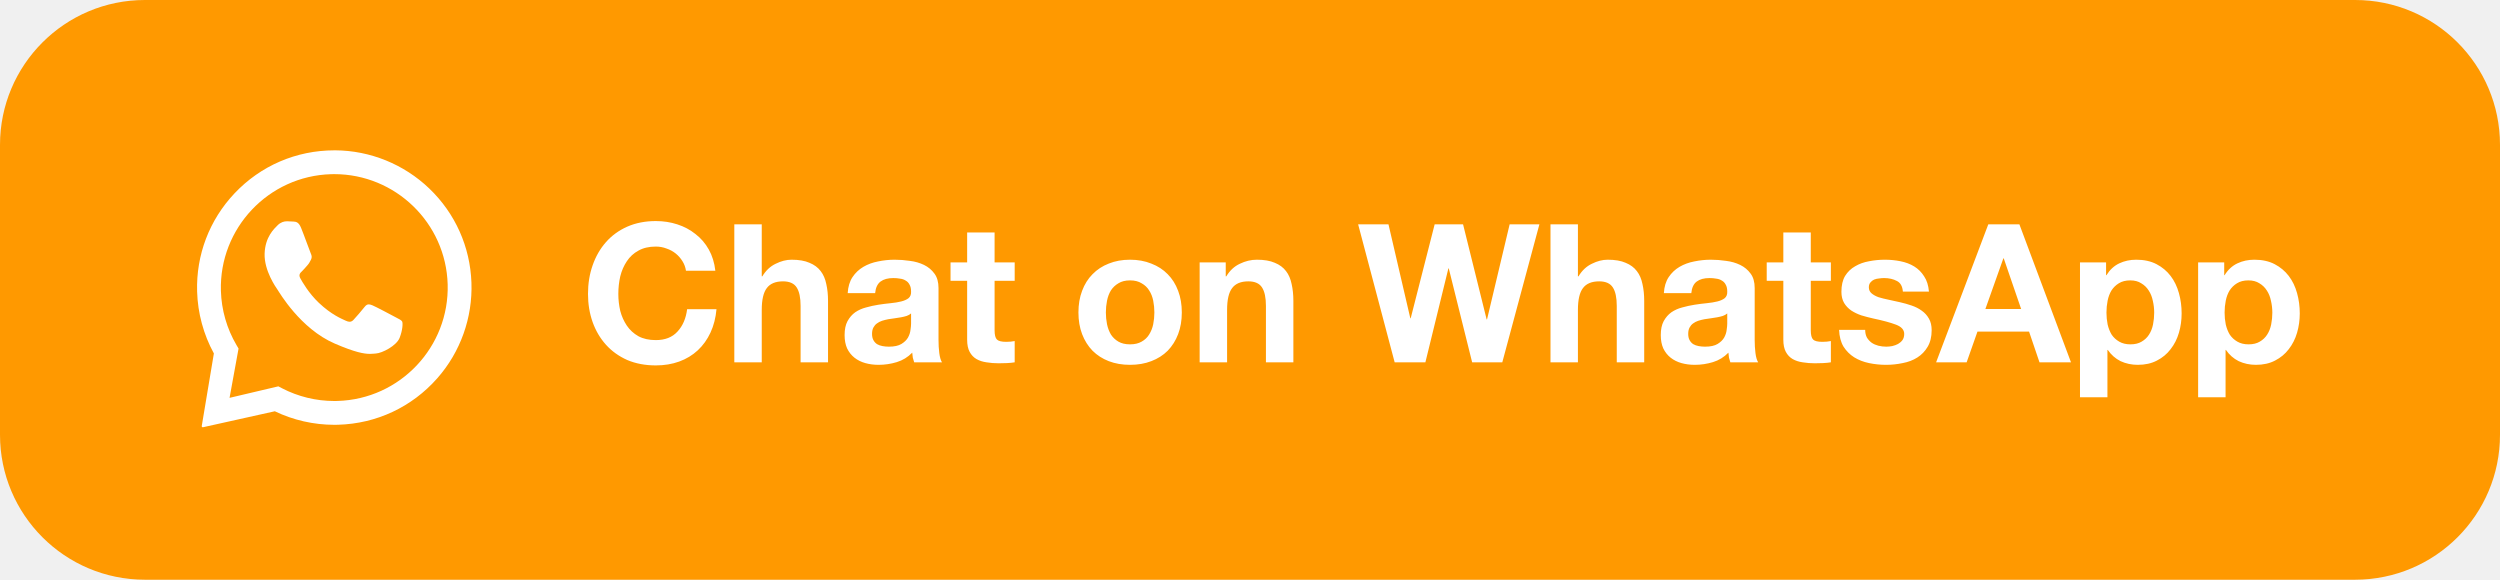
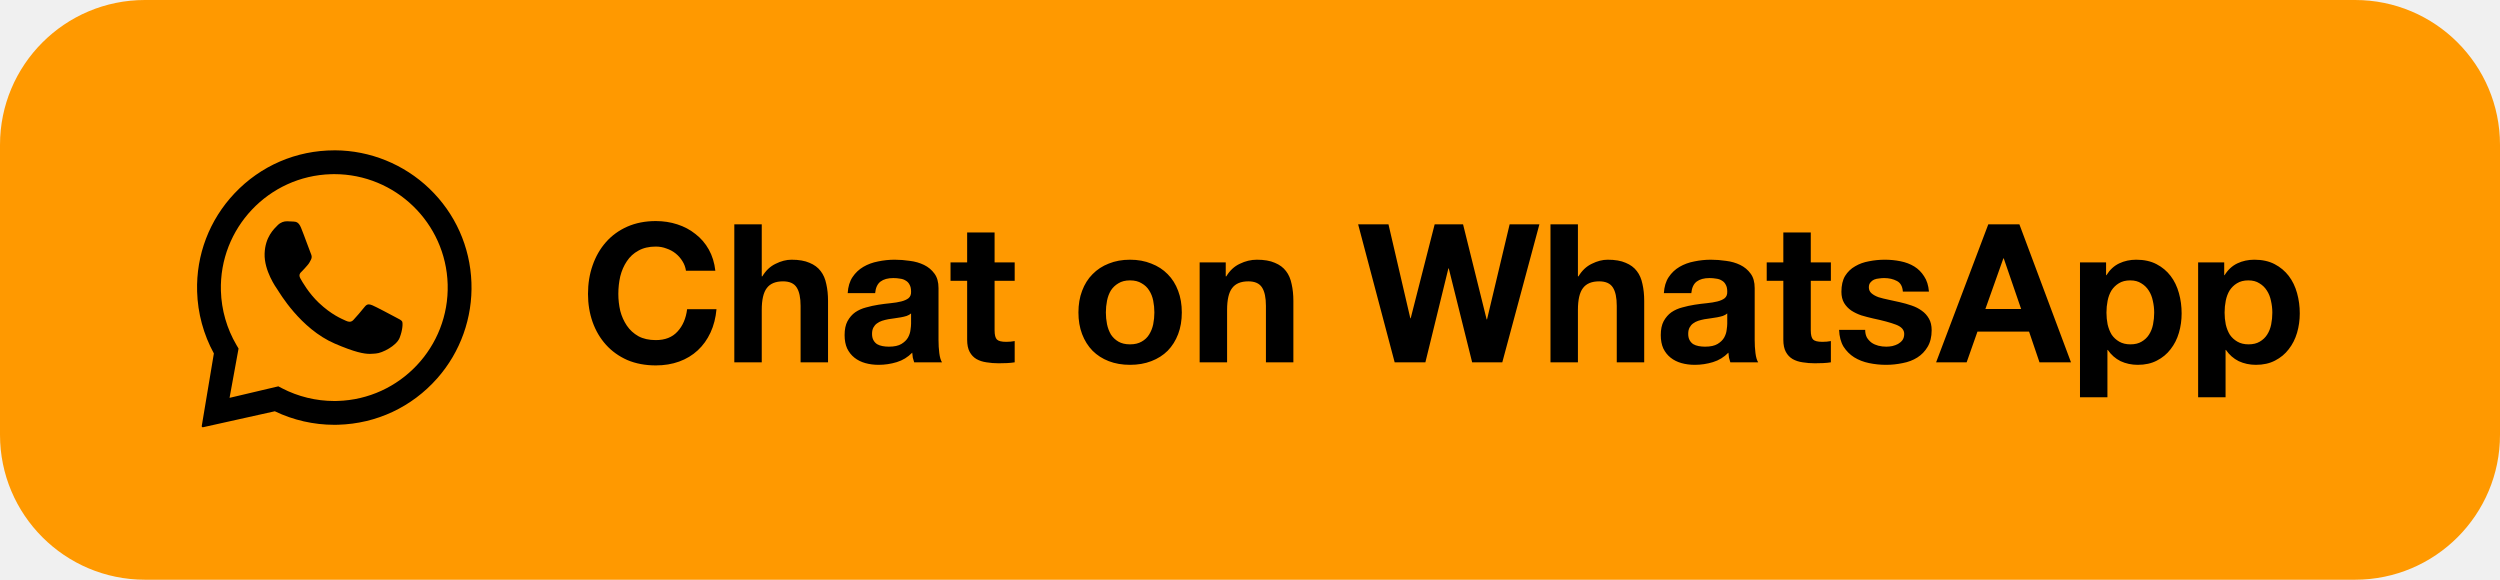
<svg xmlns="http://www.w3.org/2000/svg" width="207" height="48" fill="none">
  <rect width="207" height="48" rx="12" fill="#f90" />
  <g clip-path="url(#a)">
-     <path fill-rule="evenodd" clip-rule="evenodd" d="M27.746 12.447c2.902.014 5.703 1.154 7.799 3.162 2.146 2.057 3.382 4.815 3.49 7.786.106 2.901-.907 5.75-2.828 7.926-2.107 2.387-5.037 3.757-8.202 3.848a11.361 11.361 0 0 1-.325.005c-1.705 0-3.395-.385-4.925-1.121l-5.948 1.323a.087.087 0 0 1-.103-.097l1.005-6.014c-.858-1.567-1.336-3.332-1.388-5.128-.087-3.034 1.013-5.92 3.097-8.127 2.161-2.288 5.111-3.562 8.273-3.562h.056Zm-.063 1.972a9.576 9.576 0 0 0-.273.004c-5.176.148-9.267 4.481-9.119 9.657.045 1.581.491 3.132 1.288 4.487l.173.294-.745 4.081 4.039-.953.305.159c1.331.692 2.822 1.055 4.328 1.055.089 0 .179-.001.269-.004 5.177-.148 9.267-4.481 9.119-9.657-.146-5.085-4.329-9.123-9.384-9.123Zm-3.929 3.902c.19.006.38.011.546.024.203.015.427.031.626.513.236.572.747 2.0.814 2.145.067.145.109.313.008.501-.101.187-.152.305-.299.467-.148.162-.311.363-.443.487-.147.138-.301.288-.143.579.158.291.701 1.242 1.526 2.025 1.06 1.006 1.909 1.337 2.247 1.495.122.057.223.084.311.084.121 0 .218-.051.311-.145.178-.18.712-.804.937-1.091.118-.15.224-.203.34-.203.093 0 .191.034.306.08.258.103 1.639.837 1.92.988.281.151.469.229.536.35.068.122.05.693-.208 1.352-.258.659-1.442 1.266-1.966 1.298-.153.009-.304.031-.501.031-.475 0-1.216-.125-2.899-.85-2.863-1.233-4.602-4.263-4.739-4.457-.137-.195-1.117-1.583-1.074-2.987.043-1.404.801-2.072 1.071-2.349.259-.266.556-.334.747-.334l.024 0Z" fill="#fff" />
+     <path fill-rule="evenodd" clip-rule="evenodd" d="M27.746 12.447c2.902.014 5.703 1.154 7.799 3.162 2.146 2.057 3.382 4.815 3.49 7.786.106 2.901-.907 5.75-2.828 7.926-2.107 2.387-5.037 3.757-8.202 3.848a11.361 11.361 0 0 1-.325.005c-1.705 0-3.395-.385-4.925-1.121l-5.948 1.323a.087.087 0 0 1-.103-.097l1.005-6.014c-.858-1.567-1.336-3.332-1.388-5.128-.087-3.034 1.013-5.92 3.097-8.127 2.161-2.288 5.111-3.562 8.273-3.562h.056Zm-.063 1.972a9.576 9.576 0 0 0-.273.004c-5.176.148-9.267 4.481-9.119 9.657.045 1.581.491 3.132 1.288 4.487l.173.294-.745 4.081 4.039-.953.305.159c1.331.692 2.822 1.055 4.328 1.055.089 0 .179-.001.269-.004 5.177-.148 9.267-4.481 9.119-9.657-.146-5.085-4.329-9.123-9.384-9.123Zm-3.929 3.902c.19.006.38.011.546.024.203.015.427.031.626.513.236.572.747 2.0.814 2.145.067.145.109.313.008.501-.101.187-.152.305-.299.467-.148.162-.311.363-.443.487-.147.138-.301.288-.143.579.158.291.701 1.242 1.526 2.025 1.06 1.006 1.909 1.337 2.247 1.495.122.057.223.084.311.084.121 0 .218-.051.311-.145.178-.18.712-.804.937-1.091.118-.15.224-.203.34-.203.093 0 .191.034.306.08.258.103 1.639.837 1.92.988.281.151.469.229.536.35.068.122.05.693-.208 1.352-.258.659-1.442 1.266-1.966 1.298-.153.009-.304.031-.501.031-.475 0-1.216-.125-2.899-.85-2.863-1.233-4.602-4.263-4.739-4.457-.137-.195-1.117-1.583-1.074-2.987.043-1.404.801-2.072 1.071-2.349.259-.266.556-.334.747-.334l.024 0Z" fill="black" />
  </g>
-   <path d="M56.798 22.416h2.432c-.075-.661-.256-1.248-.544-1.76-.288-.512-.656-.939-1.104-1.28-.437-.352-.939-.619-1.504-.8-.555-.181-1.147-.272-1.776-.272-.875 0-1.664.155-2.368.464-.693.309-1.28.736-1.76 1.28s-.848 1.184-1.104 1.92c-.256.725-.384 1.515-.384 2.368 0 .832.128 1.611.384 2.336.256.715.624 1.339 1.104 1.872.48.533 1.067.955 1.76 1.264.704.299 1.493.448 2.368.448.704 0 1.349-.107 1.936-.32.587-.213 1.099-.523 1.536-.928.437-.405.789-.896 1.056-1.472.267-.576.432-1.221.496-1.936h-2.432c-.096.768-.363 1.387-.8 1.856-.427.469-1.024.704-1.792.704-.565 0-1.045-.107-1.44-.32-.395-.224-.715-.517-.96-.88-.245-.363-.427-.768-.544-1.216a6.199 6.199 0 0 1-.16-1.408c0-.501.053-.987.16-1.456.117-.469.299-.885.544-1.248.245-.373.565-.667.96-.88.395-.224.875-.336 1.44-.336.309 0 .603.053.88.16.288.096.544.235.768.416.224.181.411.395.56.64.149.235.245.496.288.784Zm4.003-3.84V30h2.272v-4.336c0-.843.139-1.445.416-1.808.277-.373.725-.56 1.344-.56.544 0 .923.171 1.136.512.213.331.32.837.32 1.52V30h2.272v-5.088c0-.512-.048-.976-.144-1.392-.085-.427-.24-.784-.464-1.072-.224-.299-.533-.528-.928-.688-.384-.171-.88-.256-1.488-.256-.427 0-.864.112-1.312.336-.448.213-.816.56-1.104 1.04h-.048v-4.304h-2.272Zm9.388 5.696c.032-.533.165-.976.4-1.328a2.723 2.723 0 0 1 .896-.848c.363-.213.768-.363 1.216-.448a6.699 6.699 0 0 1 1.376-.144c.416 0 .837.032 1.264.096.427.053.816.165 1.168.336.352.171.64.411.864.72.224.299.336.699.336 1.2v4.304c0 .373.021.731.064 1.072.043.341.117.597.224.768h-2.304a5.194 5.194 0 0 1-.112-.384 5.45 5.45 0 0 1-.048-.416c-.363.373-.789.635-1.28.784a5.139 5.139 0 0 1-1.504.224c-.395 0-.763-.048-1.104-.144-.341-.096-.64-.245-.896-.448-.256-.203-.459-.459-.608-.768-.139-.309-.208-.677-.208-1.104 0-.469.08-.853.24-1.152.171-.309.384-.555.64-.736.267-.181.565-.315.896-.4a8.783 8.783 0 0 1 1.024-.224c.341-.053.677-.096 1.008-.128.331-.032.624-.08.88-.144.256-.064.459-.155.608-.272.149-.128.219-.309.208-.544 0-.245-.043-.437-.128-.576-.075-.149-.181-.261-.32-.336-.128-.085-.283-.139-.464-.16-.171-.032-.357-.048-.56-.048-.448 0-.8.096-1.056.288-.256.192-.405.512-.448.96h-2.272Zm5.248 1.68c-.096.085-.219.155-.368.208a4.241 4.241 0 0 1-.464.112 6.456 6.456 0 0 1-.512.08 9.509 9.509 0 0 0-.544.08 4.491 4.491 0 0 0-.512.128c-.16.053-.304.128-.432.224-.117.085-.213.197-.288.336-.075.139-.112.315-.112.528 0 .203.037.373.112.512a.921.921 0 0 0 .304.336c.128.075.277.128.448.16.171.032.347.048.528.048.448 0 .795-.075 1.04-.224.245-.149.427-.325.544-.528.117-.213.187-.427.208-.64.032-.213.048-.384.048-.512v-.848Zm6.915-4.224v-2.48h-2.272v2.48h-1.376v1.52h1.376v4.88c0 .416.069.752.208 1.008.139.256.325.453.56.592.245.139.523.229.832.272.32.053.656.08 1.008.08.224 0 .453-.005.688-.016.235-.011.448-.032.64-.064v-1.76a3.203 3.203 0 0 1-.336.048c-.117.011-.24.016-.368.016-.384 0-.64-.064-.768-.192s-.192-.384-.192-.768v-4.096h1.664v-1.52h-1.664Zm9.214 4.144c0-.331.032-.656.096-.976.064-.32.171-.603.32-.848.16-.245.368-.443.624-.592.256-.16.576-.24.96-.24s.704.08.96.24c.267.149.475.347.624.592.16.245.272.528.336.848.064.32.096.645.096.976s-.032.656-.096.976c-.064.309-.176.592-.336.848-.149.245-.357.443-.624.592-.256.149-.576.224-.96.224s-.704-.075-.96-.224a1.843 1.843 0 0 1-.624-.592c-.149-.256-.256-.539-.32-.848a4.964 4.964 0 0 1-.096-.976Zm-2.272 0c0 .661.101 1.259.304 1.792.203.533.491.992.864 1.376.373.373.821.661 1.344.864s1.109.304 1.76.304c.651 0 1.237-.101 1.76-.304.533-.203.987-.491 1.36-.864.373-.384.661-.843.864-1.376.203-.533.304-1.131.304-1.792s-.101-1.259-.304-1.792c-.203-.544-.491-1.003-.864-1.376-.373-.384-.827-.677-1.36-.88-.523-.213-1.109-.32-1.76-.32-.651 0-1.237.107-1.76.32-.523.203-.971.496-1.344.88-.373.373-.661.832-.864 1.376-.203.533-.304 1.131-.304 1.792Zm10.037-4.144V30h2.272v-4.336c0-.843.138-1.445.416-1.808.277-.373.725-.56 1.344-.56.544 0 .922.171 1.136.512.213.331.32.837.32 1.52V30h2.272v-5.088c0-.512-.048-.976-.144-1.392-.086-.427-.24-.784-.464-1.072-.224-.299-.534-.528-.928-.688-.384-.171-.88-.256-1.488-.256-.48 0-.95.112-1.408.336-.459.213-.832.56-1.12 1.04h-.048v-1.152h-2.16ZM124.39 30l3.072-11.424h-2.464l-1.872 7.872h-.032l-1.952-7.872h-2.352l-1.984 7.776h-.032l-1.808-7.776h-2.512L115.478 30h2.544l1.904-7.776h.032L121.894 30h2.496Zm3.99-11.424V30h2.272v-4.336c0-.843.138-1.445.416-1.808.277-.373.725-.56 1.344-.56.544 0 .922.171 1.136.512.213.331.32.837.32 1.52V30h2.272v-5.088c0-.512-.048-.976-.144-1.392-.086-.427-.24-.784-.464-1.072-.224-.299-.534-.528-.928-.688-.384-.171-.88-.256-1.488-.256-.427 0-.864.112-1.312.336-.448.213-.816.56-1.104 1.04h-.048v-4.304h-2.272Zm9.388 5.696c.032-.533.165-.976.4-1.328.235-.352.533-.635.896-.848.363-.213.768-.363 1.216-.448.459-.096.917-.144 1.376-.144.416 0 .837.032 1.264.096.427.053.816.165 1.168.336.352.171.64.411.864.72.224.299.336.699.336 1.2v4.304c0 .373.021.731.064 1.072.043.341.117.597.224.768h-2.304c-.043-.128-.08-.256-.112-.384a5.886 5.886 0 0 1-.048-.416c-.363.373-.789.635-1.28.784s-.992.224-1.504.224c-.395 0-.763-.048-1.104-.144-.341-.096-.64-.245-.896-.448-.256-.203-.459-.459-.608-.768-.139-.309-.208-.677-.208-1.104 0-.469.08-.853.24-1.152.171-.309.384-.555.64-.736.267-.181.565-.315.896-.4.341-.096.683-.171 1.024-.224.341-.053.677-.096 1.008-.128.331-.032.624-.08.88-.144.256-.064.459-.155.608-.272.149-.128.219-.309.208-.544 0-.245-.043-.437-.128-.576-.075-.149-.181-.261-.32-.336-.128-.085-.283-.139-.464-.16-.171-.032-.357-.048-.56-.048-.448 0-.8.096-1.056.288-.256.192-.405.512-.448.96h-2.272Zm5.248 1.68c-.096.085-.219.155-.368.208-.139.043-.293.08-.464.112-.16.032-.331.059-.512.08s-.363.048-.544.08c-.171.032-.341.075-.512.128-.16.053-.304.128-.432.224-.117.085-.213.197-.288.336-.075.139-.112.315-.112.528 0 .203.037.373.112.512.075.139.176.251.304.336.128.075.277.128.448.16.171.032.347.048.528.048.448 0 .795-.075 1.04-.224s.427-.325.544-.528c.117-.213.187-.427.208-.64.032-.213.048-.384.048-.512v-.848Zm6.916-4.224v-2.48h-2.272v2.48h-1.376v1.52h1.376v4.88c0 .416.069.752.208 1.008.138.256.325.453.56.592.245.139.522.229.832.272.32.053.656.08 1.008.08.224 0 .453-.005.688-.016.234-.011.448-.032.64-.064v-1.76a3.226 3.226 0 0 1-.336.048c-.118.011-.24.016-.369.016-.383 0-.639-.064-.767-.192s-.192-.384-.192-.768v-4.096h1.664v-1.52h-1.664Zm4.505 5.584h-2.16c.021.555.144 1.019.368 1.392.234.363.528.656.88.88.362.224.773.384 1.232.48.458.096.928.144 1.408.144.469 0 .928-.048 1.376-.144.458-.085.864-.24 1.216-.464.352-.224.634-.517.848-.88.224-.373.336-.832.336-1.376 0-.384-.075-.704-.224-.96-.15-.267-.347-.485-.592-.656-.246-.181-.528-.325-.848-.432a9.164 9.164 0 0 0-.96-.272 38.534 38.534 0 0 0-.944-.208c-.31-.064-.587-.133-.832-.208-.235-.085-.427-.192-.576-.32-.15-.128-.224-.293-.224-.496 0-.171.042-.304.128-.4.085-.107.186-.187.304-.24.128-.053.266-.085.416-.096.149-.021.288-.032.416-.032.405 0 .757.08 1.056.24.298.149.464.443.496.88h2.16c-.043-.512-.176-.933-.4-1.264-.214-.341-.486-.613-.816-.816-.331-.203-.71-.347-1.136-.432-.416-.085-.848-.128-1.296-.128-.448 0-.886.043-1.312.128-.427.075-.811.213-1.152.416-.342.192-.619.459-.832.8-.203.341-.304.779-.304 1.312 0 .363.074.672.224.928.149.245.346.453.592.624.245.16.522.293.832.4.32.096.645.181.976.256.81.171 1.44.341 1.888.512.458.171.688.427.688.768 0 .203-.048.373-.144.512-.096.128-.219.235-.368.32-.139.075-.299.133-.48.176-.171.032-.336.048-.496.048a2.694 2.694 0 0 1-.656-.08c-.203-.053-.384-.133-.544-.24a1.536 1.536 0 0 1-.4-.432c-.096-.181-.144-.395-.144-.64Zm9.953-1.728 1.488-4.192h.032l1.44 4.192h-2.96Zm.24-7.008L160.31 30h2.528l.896-2.544h4.272L168.87 30h2.608l-4.272-11.424h-2.576Zm11.769 9.936c-.362 0-.672-.075-.928-.224s-.464-.341-.624-.576c-.149-.245-.261-.528-.336-.848a4.964 4.964 0 0 1-.096-.976c0-.341.032-.672.096-.992.064-.32.171-.603.32-.848.16-.245.363-.443.608-.592.256-.16.571-.24.944-.24.363 0 .667.08.912.24.256.149.464.352.624.608.16.245.272.528.336.848.075.32.112.645.112.976s-.032.656-.096.976c-.064.32-.176.603-.336.848-.149.235-.352.427-.608.576-.245.149-.554.224-.928.224Zm-4.176-6.784v11.168h2.272v-3.92h.032c.278.405.63.715 1.056.928.438.203.912.304 1.424.304.608 0 1.136-.117 1.584-.352.459-.235.838-.549 1.136-.944.31-.395.539-.848.688-1.36.15-.512.224-1.045.224-1.6 0-.587-.074-1.147-.224-1.68-.149-.544-.378-1.019-.688-1.424-.309-.405-.698-.731-1.168-.976-.469-.245-1.029-.368-1.68-.368-.512 0-.981.101-1.408.304-.426.203-.778.528-1.056.976h-.032v-1.056h-2.16Zm13.958 6.784c-.363 0-.672-.075-.928-.224s-.464-.341-.624-.576c-.15-.245-.262-.528-.336-.848a4.964 4.964 0 0 1-.096-.976c0-.341.032-.672.096-.992.064-.32.17-.603.32-.848.16-.245.362-.443.608-.592.256-.16.57-.24.944-.24.362 0 .666.08.912.24.256.149.464.352.624.608.16.245.272.528.336.848.074.32.112.645.112.976s-.032.656-.096.976c-.064.32-.176.603-.336.848-.15.235-.352.427-.608.576-.246.149-.555.224-.928.224Zm-4.176-6.784v11.168h2.272v-3.92h.032c.277.405.629.715 1.056.928.437.203.912.304 1.424.304.608 0 1.136-.117 1.584-.352.458-.235.837-.549 1.136-.944.309-.395.538-.848.688-1.36.149-.512.224-1.045.224-1.6 0-.587-.075-1.147-.224-1.68-.15-.544-.379-1.019-.688-1.424-.31-.405-.699-.731-1.168-.976-.47-.245-1.03-.368-1.68-.368-.512 0-.982.101-1.408.304-.427.203-.779.528-1.056.976h-.032v-1.056h-2.16Z" fill="#fff" />
+   <path d="M56.798 22.416h2.432c-.075-.661-.256-1.248-.544-1.76-.288-.512-.656-.939-1.104-1.28-.437-.352-.939-.619-1.504-.8-.555-.181-1.147-.272-1.776-.272-.875 0-1.664.155-2.368.464-.693.309-1.28.736-1.76 1.28s-.848 1.184-1.104 1.92c-.256.725-.384 1.515-.384 2.368 0 .832.128 1.611.384 2.336.256.715.624 1.339 1.104 1.872.48.533 1.067.955 1.76 1.264.704.299 1.493.448 2.368.448.704 0 1.349-.107 1.936-.32.587-.213 1.099-.523 1.536-.928.437-.405.789-.896 1.056-1.472.267-.576.432-1.221.496-1.936h-2.432c-.096.768-.363 1.387-.8 1.856-.427.469-1.024.704-1.792.704-.565 0-1.045-.107-1.44-.32-.395-.224-.715-.517-.96-.88-.245-.363-.427-.768-.544-1.216a6.199 6.199 0 0 1-.16-1.408c0-.501.053-.987.16-1.456.117-.469.299-.885.544-1.248.245-.373.565-.667.96-.88.395-.224.875-.336 1.44-.336.309 0 .603.053.88.16.288.096.544.235.768.416.224.181.411.395.56.64.149.235.245.496.288.784Zm4.003-3.84V30h2.272v-4.336c0-.843.139-1.445.416-1.808.277-.373.725-.56 1.344-.56.544 0 .923.171 1.136.512.213.331.32.837.32 1.52V30h2.272v-5.088c0-.512-.048-.976-.144-1.392-.085-.427-.24-.784-.464-1.072-.224-.299-.533-.528-.928-.688-.384-.171-.88-.256-1.488-.256-.427 0-.864.112-1.312.336-.448.213-.816.56-1.104 1.04h-.048v-4.304h-2.272Zm9.388 5.696c.032-.533.165-.976.4-1.328a2.723 2.723 0 0 1 .896-.848c.363-.213.768-.363 1.216-.448a6.699 6.699 0 0 1 1.376-.144c.416 0 .837.032 1.264.096.427.053.816.165 1.168.336.352.171.64.411.864.72.224.299.336.699.336 1.2v4.304c0 .373.021.731.064 1.072.043.341.117.597.224.768h-2.304a5.194 5.194 0 0 1-.112-.384 5.45 5.45 0 0 1-.048-.416c-.363.373-.789.635-1.28.784a5.139 5.139 0 0 1-1.504.224c-.395 0-.763-.048-1.104-.144-.341-.096-.64-.245-.896-.448-.256-.203-.459-.459-.608-.768-.139-.309-.208-.677-.208-1.104 0-.469.08-.853.24-1.152.171-.309.384-.555.64-.736.267-.181.565-.315.896-.4a8.783 8.783 0 0 1 1.024-.224c.341-.053.677-.096 1.008-.128.331-.032.624-.08.88-.144.256-.064.459-.155.608-.272.149-.128.219-.309.208-.544 0-.245-.043-.437-.128-.576-.075-.149-.181-.261-.32-.336-.128-.085-.283-.139-.464-.16-.171-.032-.357-.048-.56-.048-.448 0-.8.096-1.056.288-.256.192-.405.512-.448.96h-2.272Zm5.248 1.68c-.096.085-.219.155-.368.208a4.241 4.241 0 0 1-.464.112 6.456 6.456 0 0 1-.512.08 9.509 9.509 0 0 0-.544.08 4.491 4.491 0 0 0-.512.128c-.16.053-.304.128-.432.224-.117.085-.213.197-.288.336-.075.139-.112.315-.112.528 0 .203.037.373.112.512a.921.921 0 0 0 .304.336c.128.075.277.128.448.16.171.032.347.048.528.048.448 0 .795-.075 1.04-.224.245-.149.427-.325.544-.528.117-.213.187-.427.208-.64.032-.213.048-.384.048-.512v-.848Zm6.915-4.224v-2.48h-2.272v2.48h-1.376v1.52h1.376v4.88c0 .416.069.752.208 1.008.139.256.325.453.56.592.245.139.523.229.832.272.32.053.656.08 1.008.08.224 0 .453-.005.688-.016.235-.011.448-.032.64-.064v-1.76a3.203 3.203 0 0 1-.336.048c-.117.011-.24.016-.368.016-.384 0-.64-.064-.768-.192s-.192-.384-.192-.768v-4.096h1.664v-1.52h-1.664Zm9.214 4.144c0-.331.032-.656.096-.976.064-.32.171-.603.32-.848.16-.245.368-.443.624-.592.256-.16.576-.24.96-.24s.704.08.96.24c.267.149.475.347.624.592.16.245.272.528.336.848.064.32.096.645.096.976s-.032.656-.096.976c-.064.309-.176.592-.336.848-.149.245-.357.443-.624.592-.256.149-.576.224-.96.224s-.704-.075-.96-.224a1.843 1.843 0 0 1-.624-.592c-.149-.256-.256-.539-.32-.848a4.964 4.964 0 0 1-.096-.976Zm-2.272 0c0 .661.101 1.259.304 1.792.203.533.491.992.864 1.376.373.373.821.661 1.344.864s1.109.304 1.76.304c.651 0 1.237-.101 1.76-.304.533-.203.987-.491 1.36-.864.373-.384.661-.843.864-1.376.203-.533.304-1.131.304-1.792s-.101-1.259-.304-1.792c-.203-.544-.491-1.003-.864-1.376-.373-.384-.827-.677-1.36-.88-.523-.213-1.109-.32-1.76-.32-.651 0-1.237.107-1.76.32-.523.203-.971.496-1.344.88-.373.373-.661.832-.864 1.376-.203.533-.304 1.131-.304 1.792Zm10.037-4.144V30h2.272v-4.336c0-.843.138-1.445.416-1.808.277-.373.725-.56 1.344-.56.544 0 .922.171 1.136.512.213.331.32.837.32 1.52V30h2.272v-5.088c0-.512-.048-.976-.144-1.392-.086-.427-.24-.784-.464-1.072-.224-.299-.534-.528-.928-.688-.384-.171-.88-.256-1.488-.256-.48 0-.95.112-1.408.336-.459.213-.832.56-1.12 1.04h-.048v-1.152h-2.16ZM124.39 30l3.072-11.424h-2.464l-1.872 7.872h-.032l-1.952-7.872h-2.352l-1.984 7.776h-.032l-1.808-7.776h-2.512L115.478 30h2.544l1.904-7.776h.032L121.894 30h2.496Zm3.99-11.424V30h2.272v-4.336c0-.843.138-1.445.416-1.808.277-.373.725-.56 1.344-.56.544 0 .922.171 1.136.512.213.331.32.837.32 1.52V30h2.272v-5.088c0-.512-.048-.976-.144-1.392-.086-.427-.24-.784-.464-1.072-.224-.299-.534-.528-.928-.688-.384-.171-.88-.256-1.488-.256-.427 0-.864.112-1.312.336-.448.213-.816.56-1.104 1.04h-.048v-4.304h-2.272Zm9.388 5.696c.032-.533.165-.976.4-1.328.235-.352.533-.635.896-.848.363-.213.768-.363 1.216-.448.459-.096.917-.144 1.376-.144.416 0 .837.032 1.264.096.427.053.816.165 1.168.336.352.171.64.411.864.72.224.299.336.699.336 1.2v4.304c0 .373.021.731.064 1.072.043.341.117.597.224.768h-2.304c-.043-.128-.08-.256-.112-.384a5.886 5.886 0 0 1-.048-.416c-.363.373-.789.635-1.28.784s-.992.224-1.504.224c-.395 0-.763-.048-1.104-.144-.341-.096-.64-.245-.896-.448-.256-.203-.459-.459-.608-.768-.139-.309-.208-.677-.208-1.104 0-.469.08-.853.24-1.152.171-.309.384-.555.64-.736.267-.181.565-.315.896-.4.341-.096.683-.171 1.024-.224.341-.053.677-.096 1.008-.128.331-.032.624-.08.88-.144.256-.064.459-.155.608-.272.149-.128.219-.309.208-.544 0-.245-.043-.437-.128-.576-.075-.149-.181-.261-.32-.336-.128-.085-.283-.139-.464-.16-.171-.032-.357-.048-.56-.048-.448 0-.8.096-1.056.288-.256.192-.405.512-.448.96h-2.272Zm5.248 1.68c-.096.085-.219.155-.368.208-.139.043-.293.08-.464.112-.16.032-.331.059-.512.08s-.363.048-.544.08c-.171.032-.341.075-.512.128-.16.053-.304.128-.432.224-.117.085-.213.197-.288.336-.075.139-.112.315-.112.528 0 .203.037.373.112.512.075.139.176.251.304.336.128.075.277.128.448.16.171.032.347.048.528.048.448 0 .795-.075 1.04-.224s.427-.325.544-.528c.117-.213.187-.427.208-.64.032-.213.048-.384.048-.512v-.848Zm6.916-4.224v-2.48h-2.272v2.48h-1.376v1.52h1.376v4.88c0 .416.069.752.208 1.008.138.256.325.453.56.592.245.139.522.229.832.272.32.053.656.08 1.008.08.224 0 .453-.005.688-.016.234-.011.448-.032.64-.064v-1.76a3.226 3.226 0 0 1-.336.048c-.118.011-.24.016-.369.016-.383 0-.639-.064-.767-.192s-.192-.384-.192-.768v-4.096h1.664v-1.52h-1.664Zm4.505 5.584h-2.16c.021.555.144 1.019.368 1.392.234.363.528.656.88.88.362.224.773.384 1.232.48.458.096.928.144 1.408.144.469 0 .928-.048 1.376-.144.458-.085.864-.24 1.216-.464.352-.224.634-.517.848-.88.224-.373.336-.832.336-1.376 0-.384-.075-.704-.224-.96-.15-.267-.347-.485-.592-.656-.246-.181-.528-.325-.848-.432a9.164 9.164 0 0 0-.96-.272 38.534 38.534 0 0 0-.944-.208c-.31-.064-.587-.133-.832-.208-.235-.085-.427-.192-.576-.32-.15-.128-.224-.293-.224-.496 0-.171.042-.304.128-.4.085-.107.186-.187.304-.24.128-.053.266-.085.416-.096.149-.021.288-.032.416-.032.405 0 .757.08 1.056.24.298.149.464.443.496.88h2.16c-.043-.512-.176-.933-.4-1.264-.214-.341-.486-.613-.816-.816-.331-.203-.71-.347-1.136-.432-.416-.085-.848-.128-1.296-.128-.448 0-.886.043-1.312.128-.427.075-.811.213-1.152.416-.342.192-.619.459-.832.8-.203.341-.304.779-.304 1.312 0 .363.074.672.224.928.149.245.346.453.592.624.245.16.522.293.832.4.32.096.645.181.976.256.81.171 1.44.341 1.888.512.458.171.688.427.688.768 0 .203-.048.373-.144.512-.096.128-.219.235-.368.32-.139.075-.299.133-.48.176-.171.032-.336.048-.496.048a2.694 2.694 0 0 1-.656-.08c-.203-.053-.384-.133-.544-.24a1.536 1.536 0 0 1-.4-.432c-.096-.181-.144-.395-.144-.64Zm9.953-1.728 1.488-4.192h.032l1.44 4.192h-2.96Zm.24-7.008L160.31 30h2.528l.896-2.544h4.272L168.87 30h2.608l-4.272-11.424h-2.576Zm11.769 9.936c-.362 0-.672-.075-.928-.224s-.464-.341-.624-.576c-.149-.245-.261-.528-.336-.848a4.964 4.964 0 0 1-.096-.976c0-.341.032-.672.096-.992.064-.32.171-.603.32-.848.16-.245.363-.443.608-.592.256-.16.571-.24.944-.24.363 0 .667.08.912.24.256.149.464.352.624.608.16.245.272.528.336.848.075.32.112.645.112.976s-.032.656-.096.976c-.064.32-.176.603-.336.848-.149.235-.352.427-.608.576-.245.149-.554.224-.928.224Zm-4.176-6.784v11.168h2.272v-3.92h.032c.278.405.63.715 1.056.928.438.203.912.304 1.424.304.608 0 1.136-.117 1.584-.352.459-.235.838-.549 1.136-.944.31-.395.539-.848.688-1.36.15-.512.224-1.045.224-1.6 0-.587-.074-1.147-.224-1.68-.149-.544-.378-1.019-.688-1.424-.309-.405-.698-.731-1.168-.976-.469-.245-1.029-.368-1.68-.368-.512 0-.981.101-1.408.304-.426.203-.778.528-1.056.976h-.032v-1.056h-2.16Zm13.958 6.784c-.363 0-.672-.075-.928-.224s-.464-.341-.624-.576c-.15-.245-.262-.528-.336-.848a4.964 4.964 0 0 1-.096-.976c0-.341.032-.672.096-.992.064-.32.17-.603.32-.848.16-.245.362-.443.608-.592.256-.16.57-.24.944-.24.362 0 .666.08.912.24.256.149.464.352.624.608.16.245.272.528.336.848.074.32.112.645.112.976s-.032.656-.096.976c-.064.32-.176.603-.336.848-.15.235-.352.427-.608.576-.246.149-.555.224-.928.224Zm-4.176-6.784v11.168h2.272v-3.92h.032c.277.405.629.715 1.056.928.437.203.912.304 1.424.304.608 0 1.136-.117 1.584-.352.458-.235.837-.549 1.136-.944.309-.395.538-.848.688-1.36.149-.512.224-1.045.224-1.6 0-.587-.075-1.147-.224-1.68-.15-.544-.379-1.019-.688-1.424-.31-.405-.699-.731-1.168-.976-.47-.245-1.03-.368-1.68-.368-.512 0-.982.101-1.408.304-.427.203-.779.528-1.056.976h-.032v-1.056h-2.16Z" fill="black" />
  <defs>
    <clipPath id="a">
-       <path fill="#fff" transform="translate(16 11.5)" d="M0 0h24v24H0z" />
+       <path fill="black" transform="translate(16 11.5)" d="M0 0h24v24H0z" />
    </clipPath>
  </defs>
</svg>
